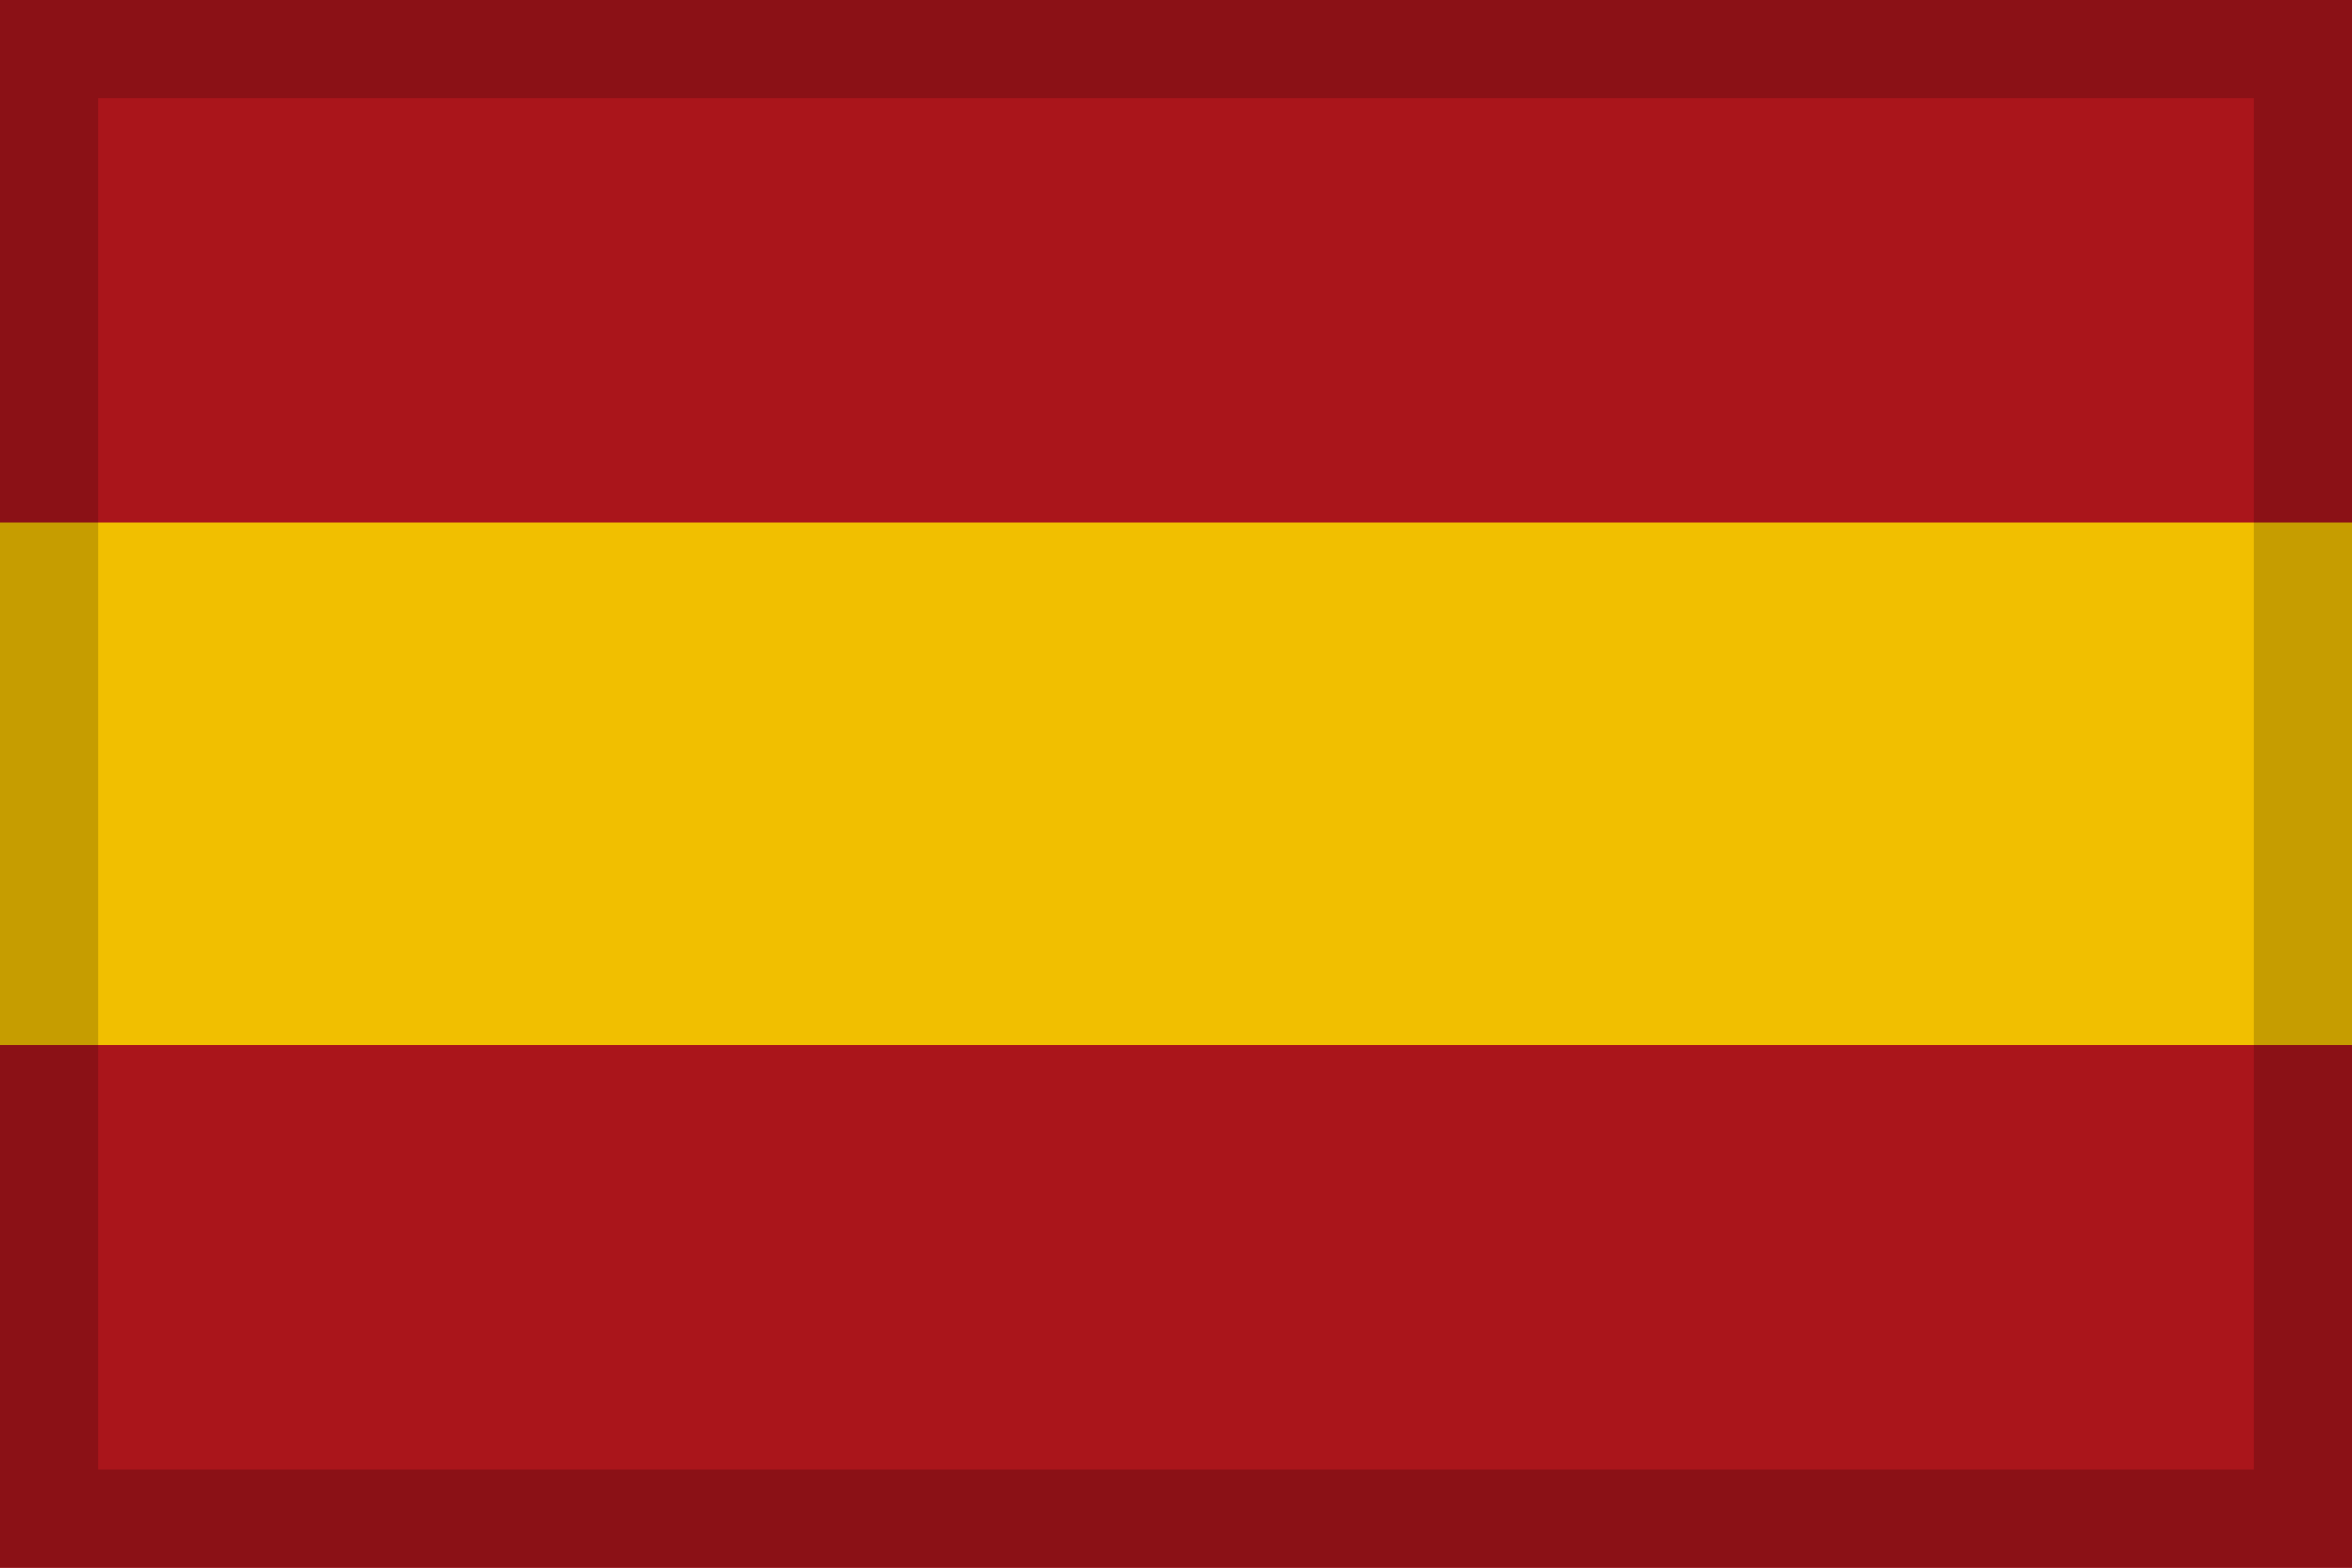
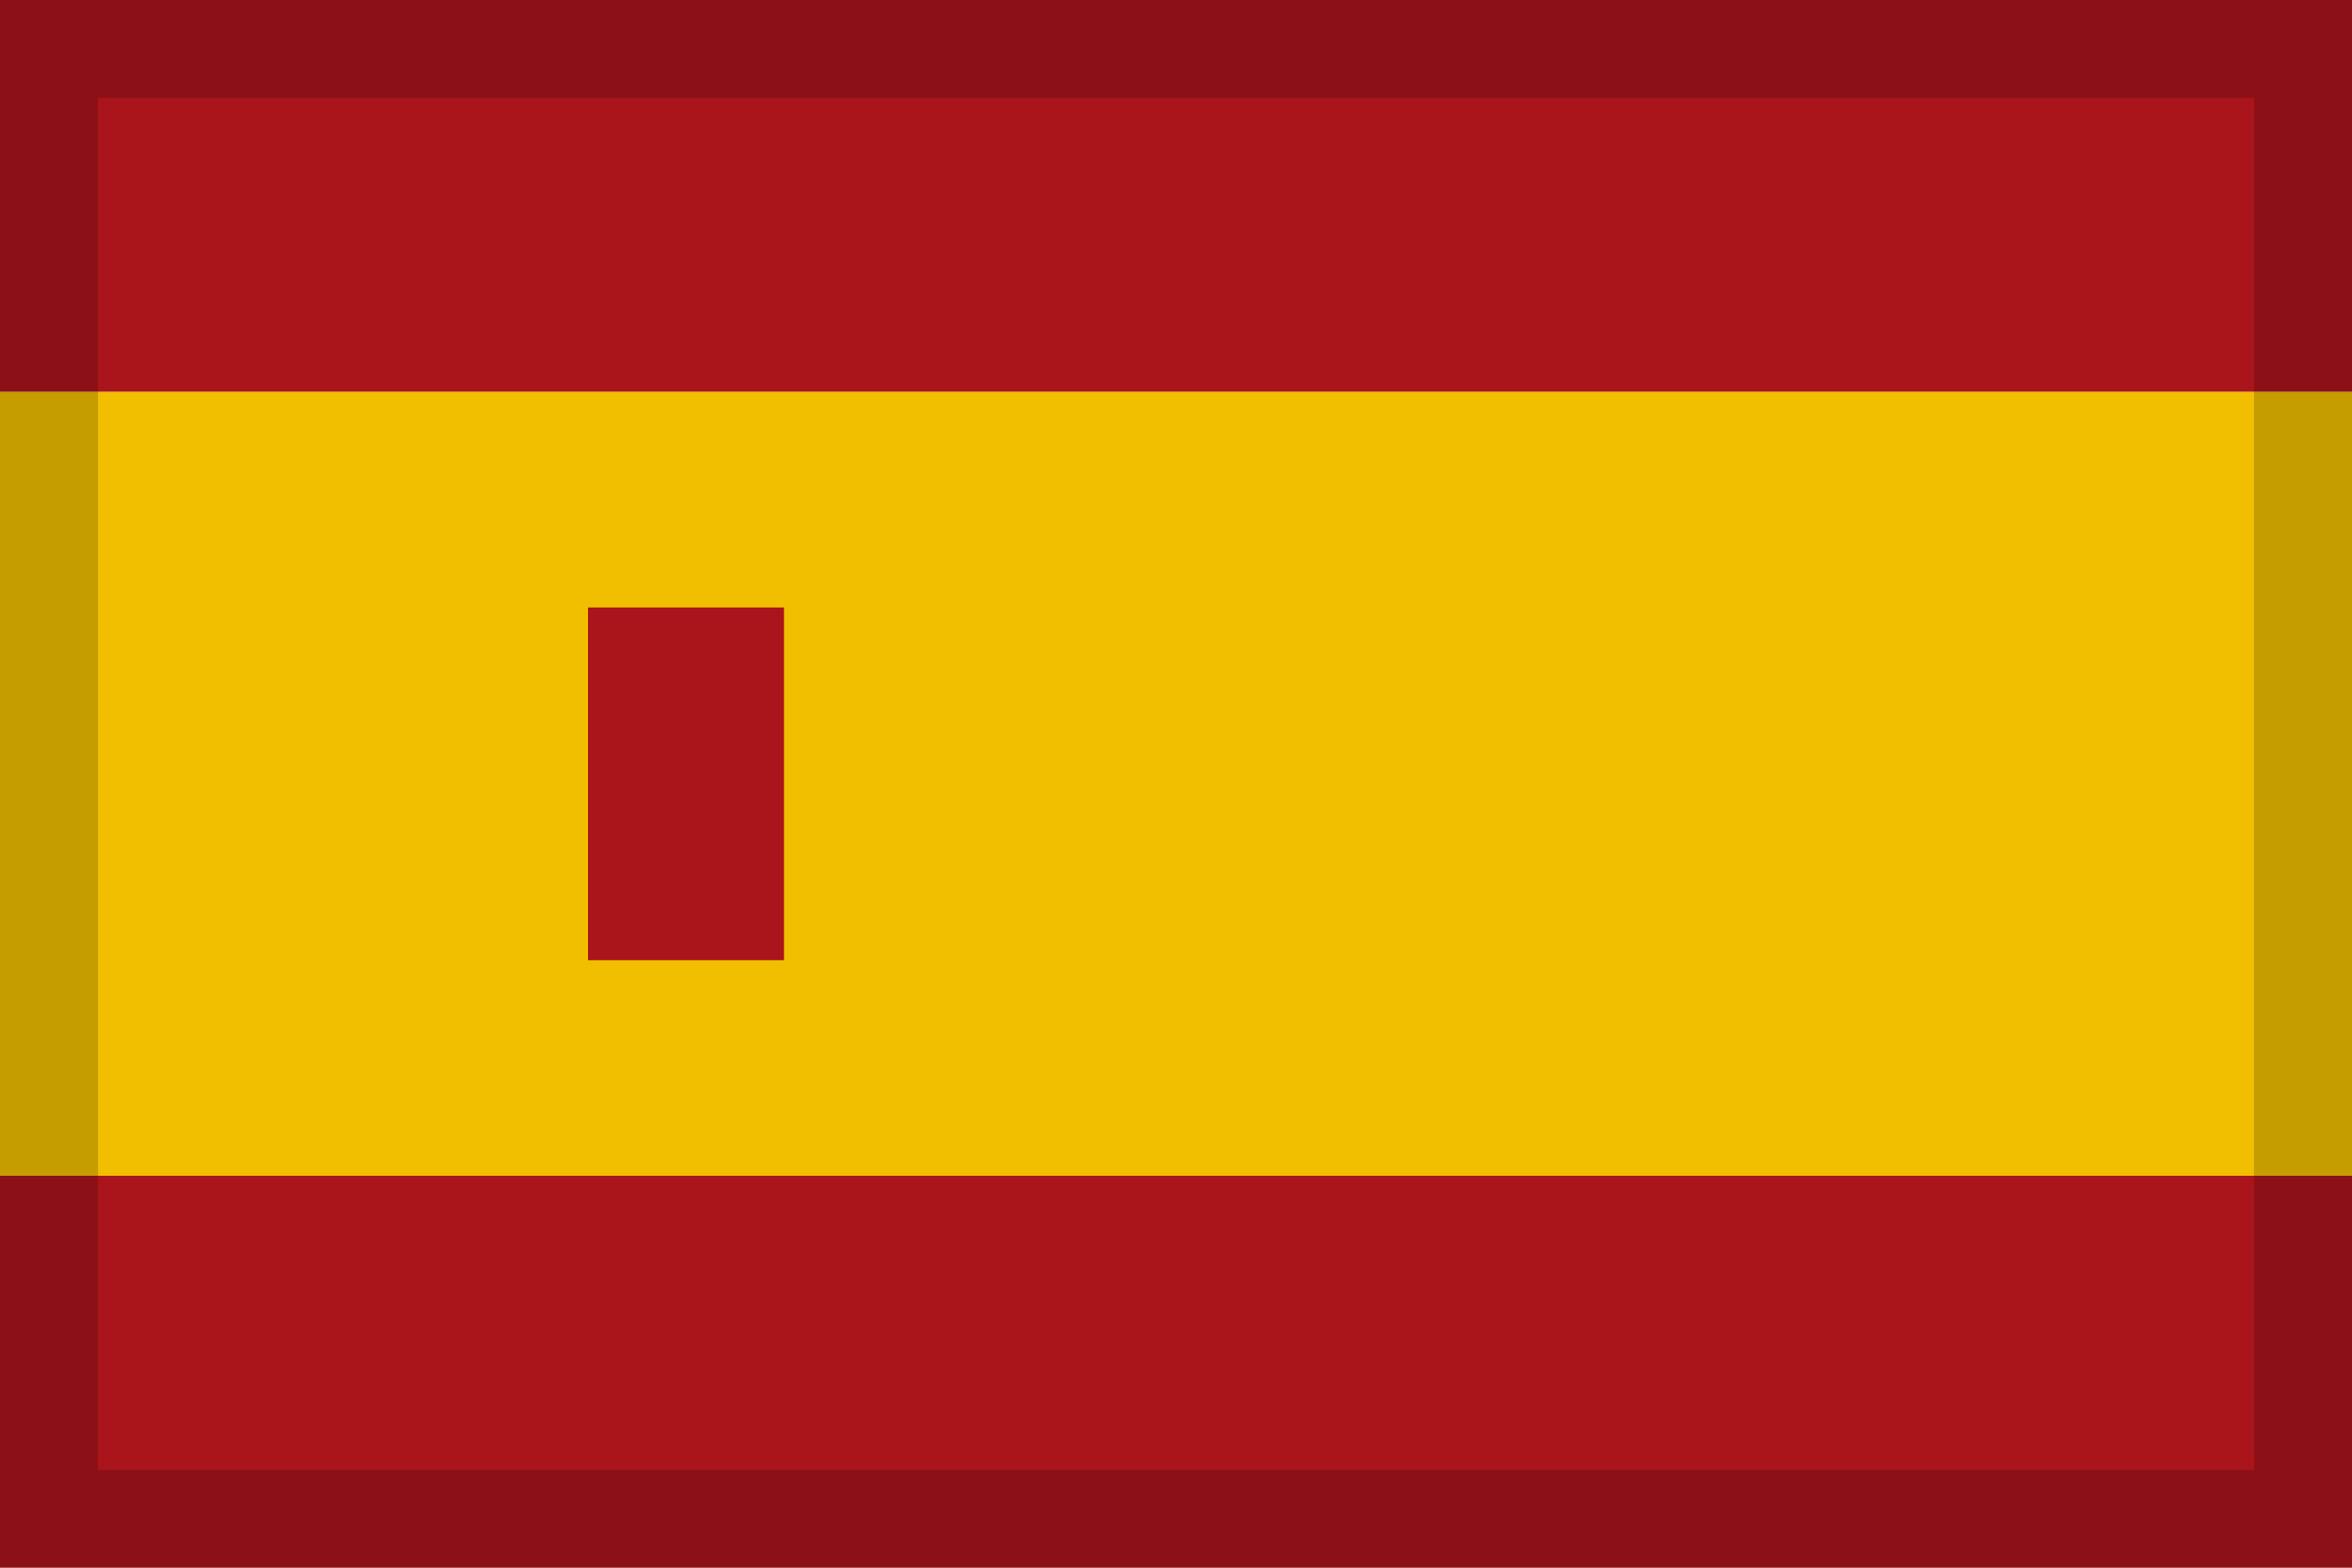
- <svg xmlns="http://www.w3.org/2000/svg" viewBox="0 0 24 16" role="img" aria-label="ES flag">
-   <rect width="24" height="16" fill="#aa151b" />
-   <rect y="5.333" width="24" height="5.334" fill="#f1bf00" />
-   <rect y="10.667" width="24" height="5.333" fill="#aa151b" />
+ <svg xmlns="http://www.w3.org/2000/svg" viewBox="0 0 24 16" role="img" aria-label="Spain flag">
+   <rect width="24" height="4" fill="#aa151b" />
+   <rect y="4" width="24" height="8" fill="#f1bf00" />
+   <rect y="12" width="24" height="4" fill="#aa151b" />
+   <rect x="6" y="6.2" width="2" height="3.6" fill="#aa151b" />
  <rect x=".5" y=".5" width="23" height="15" fill="none" stroke="rgba(0,0,0,.18)" />
</svg>
